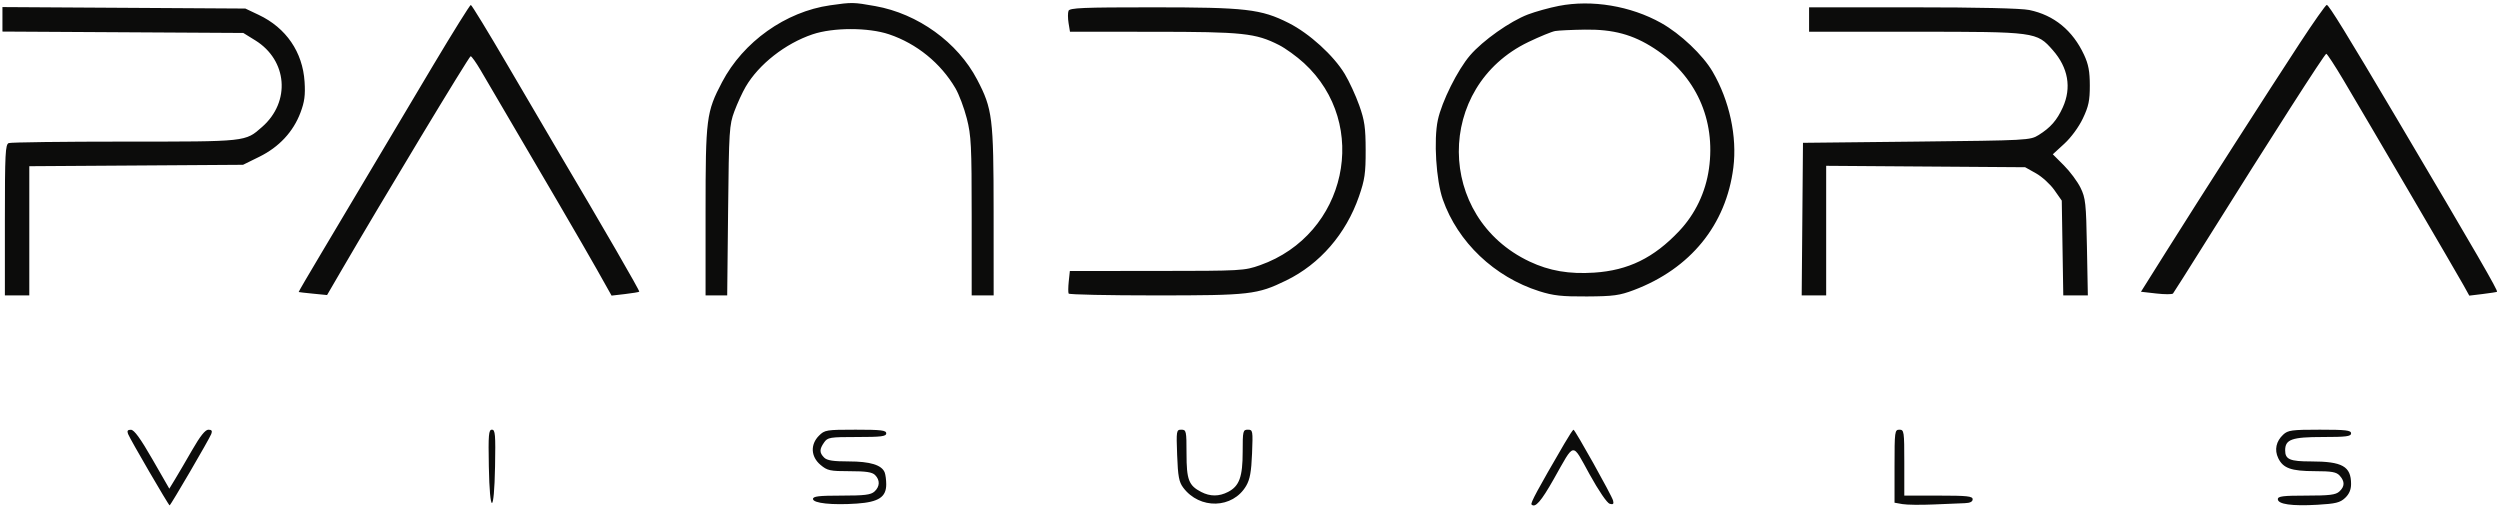
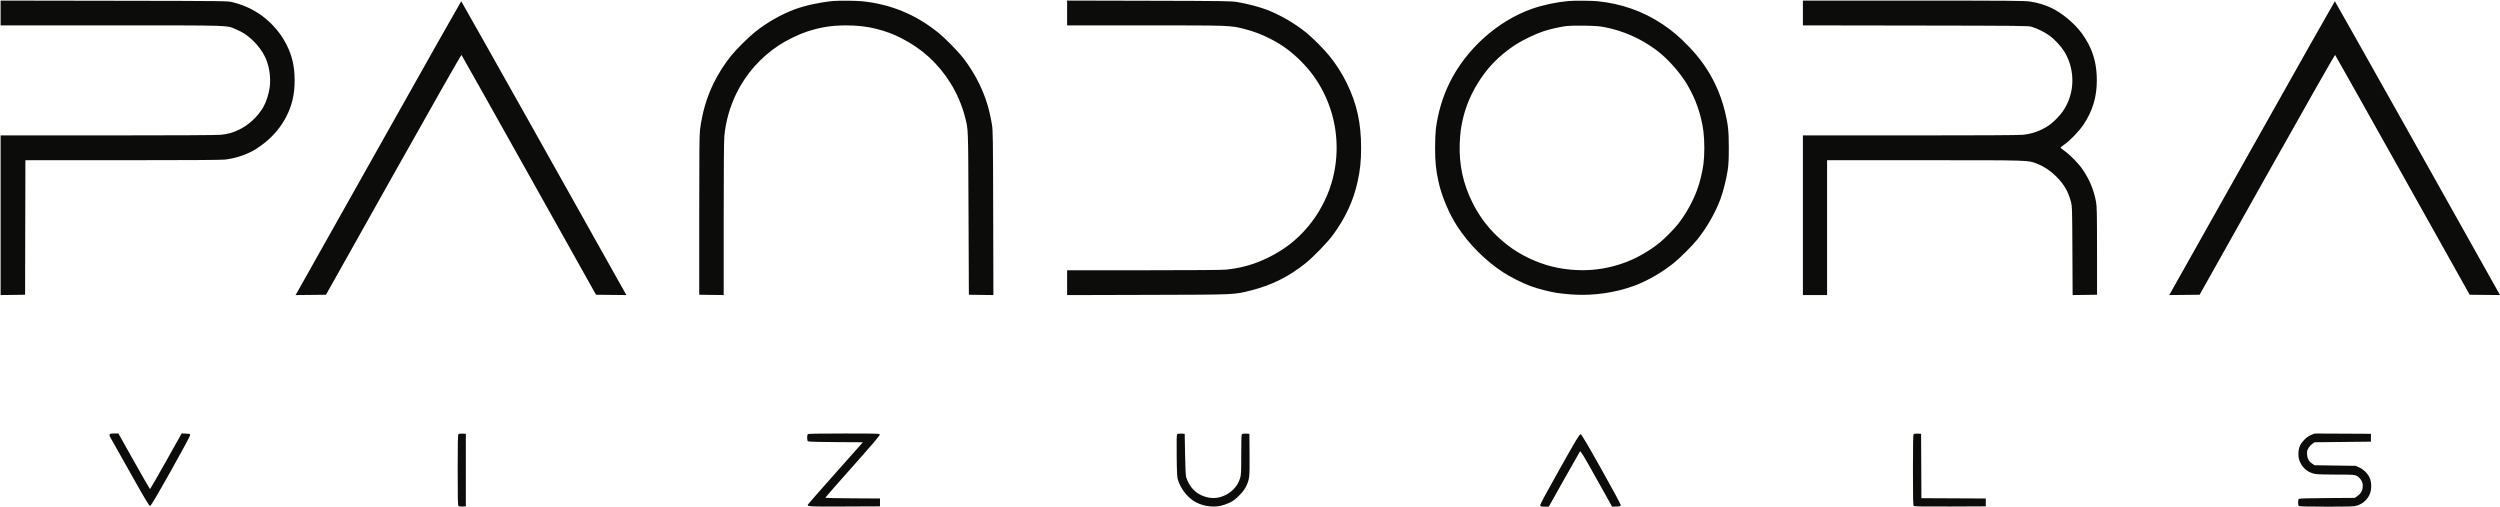
- <svg xmlns="http://www.w3.org/2000/svg" width="1024" height="208" viewBox="0 0 1024 208" version="1.1">
-   <path fill="#0c0c0b" d="M 340.037 2.170 C 321.795 4.774, 304.452 17.097, 295.767 33.624 C 289.310 45.911, 289 48.345, 289 86.710 L 289 121 293.431 121 L 297.861 121 298.230 86.250 C 298.579 53.372, 298.717 51.181, 300.804 45.580 C 302.017 42.324, 304.100 37.799, 305.433 35.525 C 310.833 26.310, 321.675 17.815, 332.832 14.057 C 341.291 11.207, 355.709 11.207, 364.168 14.057 C 375.490 17.871, 385.316 25.858, 391.347 36.149 C 392.805 38.637, 394.898 44.193, 395.999 48.496 C 397.798 55.529, 398 59.588, 398 88.660 L 398 121 402.500 121 L 407 121 406.985 86.750 C 406.969 48.211, 406.519 44.607, 400.238 32.603 C 392.252 17.342, 375.988 5.610, 358.499 2.495 C 349.516 0.894, 349.028 0.886, 340.037 2.170 M 638.500 2.418 C 634.650 3.167, 628.965 4.742, 625.867 5.918 C 618.539 8.699, 607.366 16.591, 602.136 22.678 C 597.032 28.619, 590.566 41.590, 588.942 49.145 C 587.195 57.273, 588.236 73.899, 590.981 81.723 C 597.112 99.191, 612.125 113.460, 630.500 119.282 C 636.257 121.106, 639.720 121.487, 650 121.426 C 660.856 121.361, 663.386 121.017, 669.242 118.803 C 692.436 110.034, 707.015 92.093, 709.974 68.680 C 711.582 55.956, 708.407 41.234, 701.498 29.380 C 697.508 22.533, 688.316 13.834, 680.386 9.399 C 667.919 2.427, 652.051 -0.217, 638.500 2.418 M 177.421 26.750 C 169.294 40.363, 157.707 59.825, 151.673 70 C 145.639 80.175, 136.532 95.475, 131.436 104 C 126.339 112.525, 122.244 119.550, 122.335 119.612 C 122.426 119.674, 125.081 119.978, 128.235 120.288 L 133.970 120.852 139.600 111.176 C 156.644 81.882, 192.163 23.003, 192.781 23.020 C 193.176 23.031, 195.016 25.618, 196.869 28.770 C 221.735 71.059, 239.508 101.519, 244.437 110.290 L 250.500 121.081 256 120.444 C 259.025 120.094, 261.654 119.659, 261.843 119.477 C 262.138 119.194, 247.338 93.595, 228.034 61 C 224.939 55.775, 215.903 40.372, 207.954 26.772 C 200.004 13.171, 193.207 2.034, 192.849 2.022 C 192.491 2.010, 185.548 13.137, 177.421 26.750 M 941.949 17.750 C 929.160 37.272, 901.127 81.008, 887.308 103 L 876.940 119.500 883.205 120.215 C 886.651 120.608, 889.738 120.608, 890.065 120.215 C 890.392 119.822, 896.436 110.275, 903.496 99 C 930.622 55.676, 952.211 22.001, 952.842 22.027 C 953.204 22.042, 956.367 26.879, 959.872 32.777 C 969.960 49.755, 1006.422 112.056, 1009.043 116.796 L 1011.420 121.091 1016.960 120.421 C 1020.007 120.052, 1022.625 119.643, 1022.778 119.514 C 1023.272 119.094, 1014.691 104.263, 981.688 48.500 C 961.225 13.925, 953.879 2, 953.043 2 C 952.616 2, 947.624 9.087, 941.949 17.750 M 1 7.913 L 1 12.928 50.330 13.214 L 99.660 13.500 104.553 16.526 C 117.751 24.689, 119.107 41.675, 107.382 51.970 C 100.391 58.108, 101.399 58, 51.114 58 C 25.841 58, 4.452 58.273, 3.582 58.607 C 2.187 59.142, 2 62.859, 2 90.107 L 2 121 7 121 L 12 121 12 94.540 L 12 68.079 55.773 67.790 L 99.547 67.500 106.221 64.213 C 114.289 60.240, 120.096 54.011, 123.065 46.147 C 124.738 41.716, 125.102 38.993, 124.755 33.500 C 123.986 21.335, 117.199 11.422, 106 6.109 L 100.500 3.500 50.750 3.198 L 1 2.897 1 7.913 M 437.661 4.442 C 437.356 5.236, 437.367 7.486, 437.684 9.442 L 438.262 13 472.381 13.015 C 509.169 13.031, 514.266 13.568, 523.880 18.439 C 526.542 19.788, 531.146 23.118, 534.110 25.839 C 561.430 50.916, 551.605 96.094, 516.107 108.626 C 509.665 110.900, 508.610 110.958, 473.855 110.979 L 438.210 111 437.761 115.250 C 437.514 117.588, 437.493 119.838, 437.715 120.250 C 437.937 120.662, 453.972 121, 473.349 121 C 512.031 121, 514.927 120.669, 526.807 114.888 C 540.611 108.170, 551.303 95.829, 556.633 80.462 C 559.008 73.616, 559.392 70.958, 559.372 61.500 C 559.354 52.230, 558.940 49.346, 556.746 43.165 C 555.313 39.131, 552.647 33.349, 550.821 30.315 C 546.257 22.733, 536.297 13.678, 527.836 9.417 C 516.489 3.703, 510.374 3, 472.019 3 C 443.493 3, 438.128 3.225, 437.661 4.442 M 741 8 L 741 13 784.322 13 C 833.855 13, 834.234 13.051, 840.821 20.534 C 847.142 27.715, 848.576 35.928, 844.916 44 C 842.531 49.261, 839.886 52.284, 835.017 55.312 C 831.564 57.460, 830.656 57.509, 785 58 L 738.500 58.500 738.236 89.750 L 737.972 121 742.986 121 L 748 121 748 94.458 L 748 67.916 788.750 68.208 L 829.500 68.500 833.956 71 C 836.406 72.375, 839.781 75.450, 841.456 77.833 L 844.500 82.165 844.809 101.583 L 845.119 121 850.150 121 L 855.181 121 854.810 101.250 C 854.472 83.180, 854.247 81.108, 852.176 76.890 C 850.930 74.354, 847.868 70.236, 845.370 67.739 L 840.830 63.198 845.566 58.849 C 848.347 56.295, 851.477 52.024, 853.150 48.500 C 855.499 43.552, 855.997 41.185, 855.989 35 C 855.983 29.232, 855.436 26.331, 853.622 22.435 C 848.974 12.454, 841.326 6.200, 831.201 4.099 C 827.833 3.401, 810.427 3, 783.451 3 L 741 3 741 8 M 637 12.708 C 635.625 12.948, 630.693 14.970, 626.040 17.202 C 587.801 35.545, 588.097 89.012, 626.537 107.142 C 634.630 110.959, 642.735 112.346, 653 111.669 C 666.962 110.749, 677.401 105.636, 687.799 94.627 C 694.374 87.665, 698.624 78.769, 699.988 69.111 C 702.834 48.968, 694.613 30.893, 677.572 19.822 C 668.835 14.145, 660.795 11.972, 649.145 12.136 C 643.840 12.211, 638.375 12.469, 637 12.708 M 52.453 177.750 C 53.244 179.828, 69.055 207, 69.473 207 C 69.890 207, 85.746 179.831, 86.543 177.750 C 87.034 176.470, 86.715 176.001, 85.357 176.003 C 84.083 176.006, 82.013 178.593, 78.759 184.253 C 76.151 188.789, 72.968 194.224, 71.685 196.331 L 69.352 200.161 62.426 188.111 C 57.537 179.605, 54.954 176.052, 53.643 176.030 C 52.283 176.008, 51.964 176.468, 52.453 177.750 M 200.224 191.002 C 200.592 211.028, 202.408 211.028, 202.776 191.002 C 203.015 177.991, 202.846 176, 201.500 176 C 200.154 176, 199.985 177.991, 200.224 191.002 M 335.455 178.455 C 331.841 182.069, 332.101 187.065, 336.077 190.411 C 338.880 192.770, 339.941 193, 348.005 193 C 354.719 193, 357.237 193.380, 358.429 194.571 C 360.516 196.659, 360.416 199.314, 358.171 201.345 C 356.689 202.686, 354.128 203, 344.671 203 C 335.444 203, 333 203.287, 333 204.373 C 333 206.135, 340.881 206.962, 351 206.263 C 359.870 205.650, 363 203.601, 363 198.407 C 363 196.623, 362.720 194.435, 362.379 193.545 C 361.196 190.464, 356.444 189, 347.621 189 C 341.247 189, 338.753 188.610, 337.571 187.429 C 335.594 185.451, 335.591 184.029, 337.557 181.223 C 339.018 179.137, 339.848 179, 351.057 179 C 361.006 179, 363 178.750, 363 177.500 C 363 176.246, 360.939 176, 350.455 176 C 338.468 176, 337.800 176.109, 335.455 178.455 M 482.160 186.458 C 482.480 195.104, 482.908 197.401, 484.628 199.708 C 491.386 208.775, 504.944 208.397, 510.438 198.989 C 511.973 196.361, 512.540 193.243, 512.840 185.775 C 513.218 176.364, 513.154 176, 511.116 176 C 509.117 176, 509 176.501, 509 185.050 C 509 195.330, 507.629 199.106, 503.033 201.483 C 499.320 203.403, 495.694 203.410, 492.011 201.506 C 486.893 198.859, 486 196.523, 486 185.777 C 486 176.492, 485.894 176, 483.887 176 C 481.845 176, 481.786 176.357, 482.160 186.458 M 640.744 181.750 C 629.799 200.526, 626.784 206.117, 627.317 206.650 C 628.820 208.153, 631.223 205.406, 636.393 196.275 C 645.190 180.739, 643.715 180.939, 651.095 194.281 C 654.862 201.089, 658.262 206.066, 659.349 206.362 C 660.762 206.746, 661.084 206.428, 660.714 205.013 C 660.167 202.924, 645.118 176, 644.497 176 C 644.276 176, 642.588 178.588, 640.744 181.750 M 776 190.955 L 776 205.909 779.250 206.480 C 781.038 206.794, 786.775 206.861, 792 206.629 C 797.225 206.397, 802.962 206.160, 804.750 206.103 C 806.926 206.034, 808 205.504, 808 204.500 C 808 203.238, 805.778 203, 794 203 L 780 203 780 189.500 C 780 176.667, 779.901 176, 778 176 C 776.089 176, 776 176.667, 776 190.955 M 935.201 178.028 C 932.280 180.749, 931.535 184.258, 933.160 187.647 C 935.145 191.786, 938.454 192.969, 948.095 192.985 C 955.140 192.997, 956.989 193.330, 958.345 194.829 C 960.496 197.206, 960.440 199.291, 958.171 201.345 C 956.689 202.686, 954.128 203, 944.671 203 C 935.125 203, 933 203.265, 933 204.455 C 933 206.539, 938.707 207.351, 949.167 206.755 C 956.705 206.325, 958.495 205.884, 960.555 203.948 C 962.216 202.388, 963 200.564, 963 198.260 C 963 191.006, 959.437 189, 946.551 189 C 937.932 189, 936 188.168, 936 184.455 C 936 179.975, 938.741 179, 951.329 179 C 961.037 179, 963 178.748, 963 177.500 C 963 176.245, 960.910 176, 950.189 176 C 938.701 176, 937.152 176.210, 935.201 178.028" stroke="none" fill-rule="evenodd" />
+ <svg xmlns="http://www.w3.org/2000/svg" width="4135" height="838" viewBox="0 0 4135 838" version="1.1">
+   <path fill="#0c0c0b" d="M 1 21.480 L 1 42 184.042 42 C 386.682 42, 374.279 41.610, 390.319 48.487 C 401.836 53.425, 408.238 57.602, 417.423 66.175 C 426.459 74.608, 434.574 85.579, 439.007 95.354 C 445.497 109.668, 448.194 128.434, 446.069 144.500 C 444.614 155.507, 440.173 169.156, 435.376 177.365 C 426.291 192.913, 411.242 206.909, 395.500 214.451 C 384.615 219.666, 377.521 221.646, 364.996 222.965 C 359.047 223.592, 289.287 223.972, 178.250 223.983 L 1 224 1 356.021 L 1 488.041 21.250 487.771 L 41.500 487.500 41.754 376.250 L 42.009 265 202.781 265 C 307.033 265, 366.531 264.638, 372.026 263.969 C 390.265 261.750, 407.383 256.034, 422.368 247.160 C 426.696 244.597, 434.346 239.100, 439.368 234.943 C 453.783 223.015, 465.161 209.041, 473.318 193.247 C 483.103 174.303, 487.326 156.139, 487.326 133 C 487.326 110.163, 483.355 92.616, 473.974 74 C 468.009 62.163, 461.414 52.773, 451.967 42.666 C 433.847 23.278, 411.679 10.380, 385 3.702 C 376.504 1.575, 376.421 1.574, 188.750 1.267 L 1 0.959 1 21.480 M 1378 1.658 C 1355.716 3.807, 1332.053 8.949, 1314.500 15.457 C 1292.079 23.770, 1268.728 37.077, 1249 52.784 C 1237.431 61.996, 1217.883 81.477, 1208.647 93 C 1197.847 106.475, 1188.446 121.307, 1180.442 137.500 C 1168.772 161.111, 1161.343 186.546, 1157.805 215 C 1156.792 223.154, 1156.500 254.770, 1156.500 356.500 L 1156.500 487.500 1176.750 487.771 L 1197 488.041 1197.001 362.271 C 1197.001 283.433, 1197.388 232.395, 1198.036 225.500 C 1200.359 200.788, 1207.170 176.575, 1218.010 154.500 C 1233.970 121.997, 1257.915 94.901, 1288.500 74.734 C 1300.568 66.777, 1320.760 56.907, 1333.829 52.578 C 1356.753 44.983, 1374.941 42.045, 1399.199 42.018 C 1418.569 41.997, 1434.300 43.821, 1450.225 47.934 C 1465.580 51.900, 1477.367 56.297, 1490.470 62.945 C 1525.388 80.664, 1552.059 105.100, 1572.550 138.145 C 1582.696 154.508, 1591.318 174.651, 1595.952 192.820 C 1601.670 215.238, 1601.329 206.133, 1601.938 352.500 L 1602.500 487.500 1622.784 487.771 L 1643.068 488.042 1642.744 352.271 C 1642.447 228.404, 1642.265 215.579, 1640.664 206 C 1636.344 180.160, 1630.354 160.839, 1619.954 139.197 C 1612.635 123.967, 1603.863 109.822, 1593.167 96 C 1584.132 84.325, 1563.554 63.440, 1551.500 53.713 C 1514.367 23.749, 1472.684 6.695, 1425.144 2.019 C 1415.632 1.083, 1386.288 0.858, 1378 1.658 M 1765 21.466 L 1765 42 1894.449 42 C 2035.987 42, 2034.781 41.957, 2058.145 47.879 C 2072.845 51.605, 2086.818 56.859, 2100.344 63.746 C 2119.799 73.651, 2134.711 84.399, 2150.354 99.789 C 2167.116 116.280, 2179.543 133.436, 2189.903 154.386 C 2211.285 197.627, 2216.467 247.766, 2204.456 295.182 C 2201.116 308.365, 2196.066 321.868, 2189.780 334.419 C 2179.967 354.012, 2169.172 369.412, 2154.276 385.065 C 2138.512 401.629, 2120.433 414.725, 2097.821 425.957 C 2075.691 436.949, 2053.337 443.360, 2028.144 445.940 C 2021.435 446.627, 1973.280 447, 1891.394 447 L 1765 447 1765 467.547 L 1765 488.095 1898.250 487.727 C 2047.310 487.315, 2040.592 487.617, 2070.573 479.998 C 2103.584 471.609, 2132.427 457.113, 2159.500 435.307 C 2172.807 424.588, 2195.699 400.884, 2205 388.193 C 2225.319 360.466, 2238.424 332.160, 2245.367 301 C 2249.741 281.370, 2251.299 266.369, 2251.284 244 C 2251.258 203.272, 2244.123 171.231, 2227.569 137.500 C 2219.775 121.620, 2210.487 106.987, 2199.324 93 C 2190.857 82.392, 2171.047 62.444, 2160.605 54.011 C 2140.962 38.147, 2115.968 23.787, 2093.500 15.457 C 2081.487 11.003, 2061.548 5.891, 2046.500 3.406 C 2036.330 1.727, 2025.294 1.565, 1900.250 1.261 L 1765 0.932 1765 21.466 M 2594.500 1.696 C 2574.329 3.508, 2552.137 8.203, 2534.291 14.435 C 2477.176 34.380, 2424.841 81.343, 2397.462 137.219 C 2385.956 160.700, 2378.317 186.505, 2374.881 213.500 C 2374.181 219, 2373.617 233.175, 2373.628 245 C 2373.649 267.309, 2374.965 280.412, 2379.150 300 C 2384.262 323.931, 2396.901 353.949, 2410.728 375 C 2429.967 404.291, 2456.941 431.252, 2486 450.234 C 2498.304 458.272, 2518.524 468.435, 2532.101 473.406 C 2543.680 477.645, 2562.058 482.381, 2575 484.460 C 2580.225 485.299, 2591.648 486.495, 2600.385 487.118 C 2634.620 489.559, 2671.970 484.235, 2703.830 472.372 C 2724.527 464.666, 2749.090 450.499, 2768 435.361 C 2778.505 426.952, 2798.404 407.159, 2806.963 396.605 C 2822.581 377.347, 2837.211 351.899, 2845.459 329.643 C 2850.219 316.801, 2855.334 296.544, 2857.615 281.500 C 2859.003 272.346, 2859.436 263.570, 2859.444 244.500 C 2859.454 216.927, 2858.255 205.651, 2853.057 184.442 C 2849.115 168.359, 2843.990 153.934, 2837.088 139.500 C 2825.874 116.045, 2812.005 96.327, 2792.587 76.231 C 2777.725 60.851, 2765.137 50.204, 2749.674 39.935 C 2717.504 18.571, 2681.558 5.896, 2642.144 2.019 C 2632.513 1.071, 2603.629 0.875, 2594.500 1.696 M 2982 21.485 L 2982 41.969 3168.250 42.257 C 3344.689 42.529, 3354.816 42.640, 3360.500 44.356 C 3369.897 47.193, 3382.576 53.496, 3390.090 59.067 C 3399.140 65.776, 3408.998 76.538, 3414.946 86.204 C 3417.589 90.499, 3421.137 98.190, 3422.830 103.296 C 3431.993 130.930, 3428.107 160.322, 3412.201 183.691 C 3407.799 190.157, 3399.841 198.652, 3392.987 204.200 C 3380.313 214.458, 3363.557 221.150, 3346.047 222.947 C 3339.280 223.642, 3275.568 224, 3158.894 224 L 2982 224 2982 356 L 2982 488 3002 488 L 3022 488 3022 376.500 L 3022 265 3183.369 265 C 3360.238 265, 3353.851 264.797, 3369.599 270.912 C 3380.516 275.151, 3391.483 282.425, 3400.590 291.468 C 3413.604 304.389, 3420.825 316.649, 3425.213 333.274 C 3427.329 341.290, 3427.394 343.368, 3427.746 414.771 L 3428.107 488.041 3448.304 487.771 L 3468.500 487.500 3468.479 415 C 3468.460 350.901, 3468.260 341.441, 3466.749 333.364 C 3463.174 314.256, 3456.406 297.811, 3445.246 281.116 C 3438.513 271.044, 3424.325 256.384, 3414.750 249.604 C 3411.037 246.975, 3408.019 244.526, 3408.043 244.162 C 3408.067 243.798, 3411.220 241.289, 3415.050 238.588 C 3424.457 231.951, 3439.316 216.397, 3446.287 205.889 C 3461.171 183.453, 3468.086 160.542, 3468.142 133.479 C 3468.190 110.035, 3463.936 91.375, 3454.281 72.681 C 3451.722 67.725, 3446.953 60.032, 3443.683 55.585 C 3430.989 38.318, 3410.084 20.963, 3391.937 12.626 C 3381.248 7.716, 3369.837 4.355, 3357.769 2.563 C 3348.522 1.190, 3325.065 1, 3164.622 1 L 2982 1 2982 21.485 M 627.486 241.750 C 553.378 373.613, 491.860 482.970, 490.780 484.767 L 488.815 488.035 513.993 487.767 L 539.171 487.500 650.783 288.747 C 718.196 168.701, 762.756 90.356, 763.309 90.909 C 763.811 91.411, 814.078 180.850, 875.011 289.661 L 985.800 487.500 1010.900 487.767 L 1036 488.034 1032.750 482.205 C 978.139 384.254, 763.317 2.042, 762.864 2.025 C 762.514 2.011, 701.594 109.887, 627.486 241.750 M 3726.488 241.750 C 3652.379 373.613, 3590.860 482.970, 3589.780 484.767 L 3587.815 488.035 3612.993 487.767 L 3638.170 487.500 3749.786 288.751 C 3816.524 169.915, 3861.766 90.366, 3862.308 90.908 C 3862.807 91.407, 3913.083 180.844, 3974.032 289.657 L 4084.849 487.500 4109.925 487.767 L 4135 488.034 4131.750 482.193 C 4088.135 403.806, 3862.317 2.035, 3861.866 2.021 C 3861.517 2.009, 3800.597 109.887, 3726.488 241.750 M 2591 43.030 C 2579.081 44.662, 2564.019 48.086, 2553.203 51.623 C 2539.963 55.953, 2518.752 66.085, 2507.199 73.598 C 2486.473 87.076, 2469.241 102.888, 2455.724 120.832 C 2438.959 143.088, 2426.892 167.782, 2420.543 192.831 C 2416.601 208.383, 2414.960 220.373, 2414.361 238 C 2413.191 272.427, 2420.038 304.196, 2435.140 334.421 C 2444.981 354.114, 2455.709 369.450, 2470.446 384.890 C 2478.955 393.803, 2492.379 405.170, 2502.319 411.878 C 2524.495 426.842, 2551.226 438.081, 2576 442.855 C 2616.338 450.630, 2654.926 447.203, 2692 432.554 C 2710.096 425.403, 2730.058 413.634, 2745.388 401.078 C 2754.064 393.972, 2768.101 379.781, 2775.139 371 C 2787.223 355.925, 2799.575 334.072, 2806.509 315.500 C 2811.469 302.216, 2815.660 285.378, 2817.499 271.344 C 2819.434 256.585, 2819.416 232.293, 2817.460 217.301 C 2813.883 189.902, 2804.969 164.189, 2790.635 139.930 C 2778.693 119.720, 2757.813 96.378, 2739.500 82.768 C 2713.680 63.578, 2684.589 50.748, 2653.524 44.850 C 2644.870 43.207, 2637.663 42.691, 2620 42.449 C 2607.625 42.279, 2594.575 42.540, 2591 43.030 M 181.311 718.632 C 180.966 719.530, 181.119 720.993, 181.650 721.882 C 182.181 722.772, 196.972 749.056, 214.518 780.292 C 240.585 826.697, 246.765 837.031, 248.309 836.792 C 249.659 836.583, 259.353 820.229, 282.270 779.500 C 299.909 748.150, 314.377 721.375, 314.420 720 C 314.497 717.589, 314.249 717.490, 307.474 717.211 L 300.448 716.921 274.620 762.961 C 260.414 788.282, 248.501 808.999, 248.146 808.997 C 247.791 808.995, 235.874 788.295, 221.665 762.997 L 195.829 717 188.883 717 C 183.381 717, 181.807 717.339, 181.311 718.632 M 758.243 718.157 C 757.281 719.119, 757 732.552, 757 777.578 C 757 826.592, 757.223 835.941, 758.419 836.933 C 759.236 837.611, 762.098 837.981, 765.169 837.805 L 770.500 837.500 770.500 777.500 L 770.500 717.500 764.993 717.207 C 761.572 717.026, 759.014 717.386, 758.243 718.157 M 1336.200 718.200 C 1334.560 719.840, 1334.664 728.476, 1336.340 729.867 C 1337.269 730.638, 1351.424 731.059, 1382.454 731.240 L 1427.227 731.500 1381.614 782.807 C 1356.526 811.025, 1336.007 834.425, 1336.015 834.807 C 1336.085 837.954, 1337.379 838.017, 1396.564 837.758 L 1455.500 837.500 1455.500 831 L 1455.500 824.500 1410.250 824.240 C 1385.362 824.097, 1365.010 823.647, 1365.021 823.240 C 1365.033 822.833, 1385.441 799.568, 1410.373 771.540 C 1442.720 735.176, 1455.569 720.068, 1455.235 718.790 C 1454.792 717.096, 1451.632 717, 1396.083 717 C 1351.774 717, 1337.106 717.294, 1336.200 718.200 M 1947.079 718.404 C 1946.128 719.551, 1945.932 727.883, 1946.240 754.199 C 1946.583 783.586, 1946.895 789.288, 1948.417 794 C 1952.931 807.980, 1962.356 820.589, 1974.120 828.386 C 1986.379 836.511, 2004.109 839.761, 2019 836.613 C 2023.125 835.741, 2029.875 833.381, 2034 831.367 C 2039.649 828.610, 2043.494 825.698, 2049.583 819.566 C 2055.123 813.986, 2058.656 809.392, 2060.816 804.962 C 2066.734 792.824, 2067.054 789.964, 2066.763 751.924 L 2066.500 717.500 2061.169 717.195 C 2058.098 717.019, 2055.236 717.389, 2054.419 718.067 C 2053.247 719.040, 2053 724.942, 2053 752.033 C 2053 781.340, 2052.800 785.465, 2051.116 790.875 C 2048.505 799.266, 2045.133 804.638, 2038.605 810.813 C 2031.973 817.085, 2022.649 821.703, 2013.582 823.205 C 2000.135 825.433, 1984.634 820.437, 1974.600 810.640 C 1969.292 805.458, 1964.404 797.269, 1961.981 789.500 C 1961.147 786.828, 1960.529 774.214, 1960.117 751.500 L 1959.500 717.500 1953.910 717.205 C 1949.888 716.993, 1947.972 717.329, 1947.079 718.404 M 3165.243 718.157 C 3164.281 719.119, 3164 732.552, 3164 777.578 C 3164 825.455, 3164.241 835.955, 3165.362 836.886 C 3166.349 837.705, 3182.950 837.945, 3225.612 837.758 L 3284.500 837.500 3284.500 831 L 3284.500 824.500 3231.259 824.241 L 3178.018 823.982 3177.759 770.741 L 3177.500 717.500 3171.993 717.207 C 3168.572 717.026, 3166.014 717.386, 3165.243 718.157 M 3822.500 719.480 C 3818.157 721.248, 3814.943 723.565, 3810.861 727.870 C 3803.941 735.168, 3801.506 741.416, 3801.619 751.581 C 3801.679 756.916, 3802.323 760.027, 3804.234 764.201 C 3809.169 774.979, 3817.887 781.799, 3829.434 783.913 C 3832.834 784.536, 3847.900 785, 3864.723 785 C 3892.329 785, 3894.319 785.122, 3898.091 787.047 C 3900.546 788.299, 3903.248 790.898, 3905.052 793.742 C 3907.414 797.467, 3907.997 799.496, 3907.984 803.946 C 3907.963 810.929, 3905.104 816.277, 3899.157 820.458 L 3894.830 823.500 3849.221 823.789 C 3818.350 823.985, 3803.189 824.428, 3802.305 825.161 C 3800.662 826.525, 3800.584 835.184, 3802.200 836.800 C 3803.097 837.697, 3814.649 838, 3848.018 838 C 3886.061 838, 3893.433 837.764, 3898.040 836.395 C 3908.281 833.354, 3916.390 825.908, 3920.020 816.212 C 3922.686 809.092, 3922.658 798.833, 3919.951 791.599 C 3917.221 784.301, 3910.145 776.884, 3902.500 773.307 L 3896.500 770.500 3862.423 770 L 3828.347 769.500 3824.193 766.749 C 3817.991 762.641, 3815.562 756.993, 3815.894 747.450 C 3816.032 743.467, 3820.249 737.054, 3824.763 733.959 L 3828.351 731.500 3874.925 731 L 3921.500 730.500 3921.500 724 L 3921.500 717.500 3875 717.269 L 3828.500 717.037 3822.500 719.480 M 2579.570 775.982 C 2555.971 817.925, 2547.061 834.616, 2547.511 836.035 C 2548.051 837.735, 2549.053 838, 2554.933 838 L 2561.732 838 2586.839 793.227 C 2600.649 768.602, 2612.521 747.699, 2613.224 746.776 C 2614.330 745.320, 2617.962 751.293, 2640.480 791.587 L 2666.459 838.078 2673.480 837.789 C 2679.638 837.536, 2680.531 837.254, 2680.749 835.500 C 2680.889 834.379, 2666.782 808.216, 2648.668 776 C 2624.021 732.166, 2615.852 718.428, 2614.295 718.197 C 2612.553 717.938, 2607.463 726.407, 2579.570 775.982" stroke="none" fill-rule="evenodd" />
</svg>
